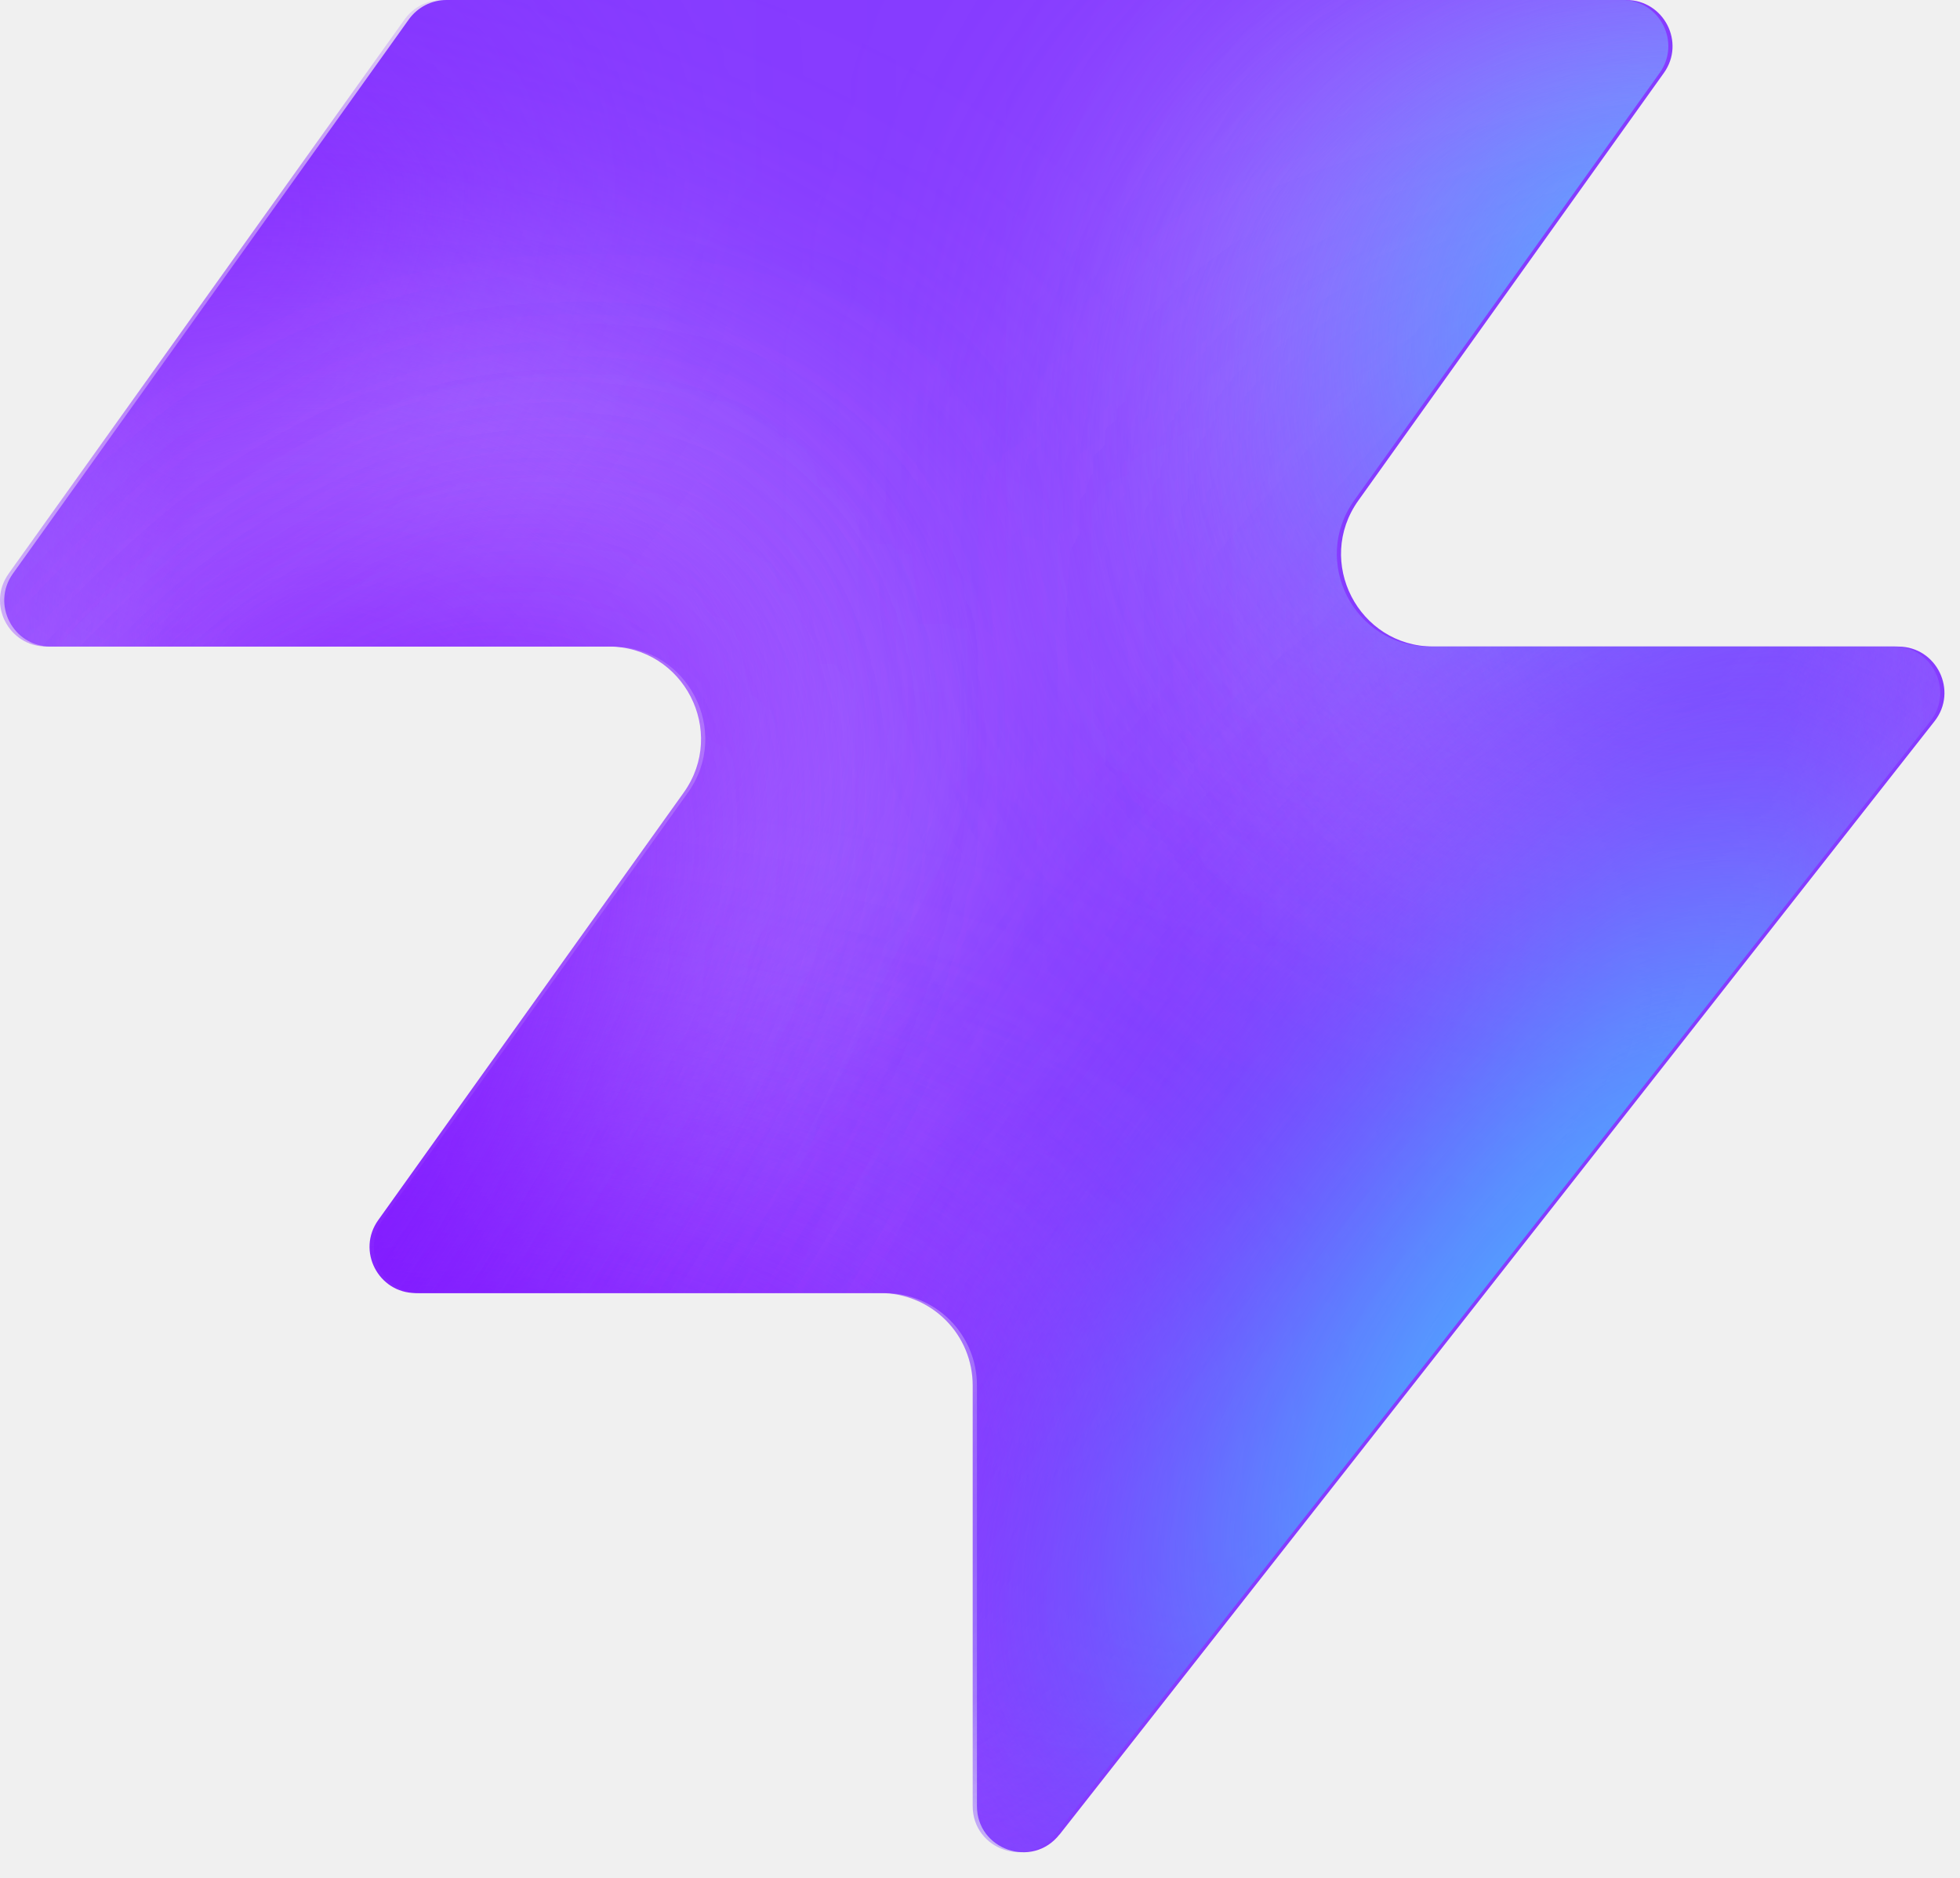
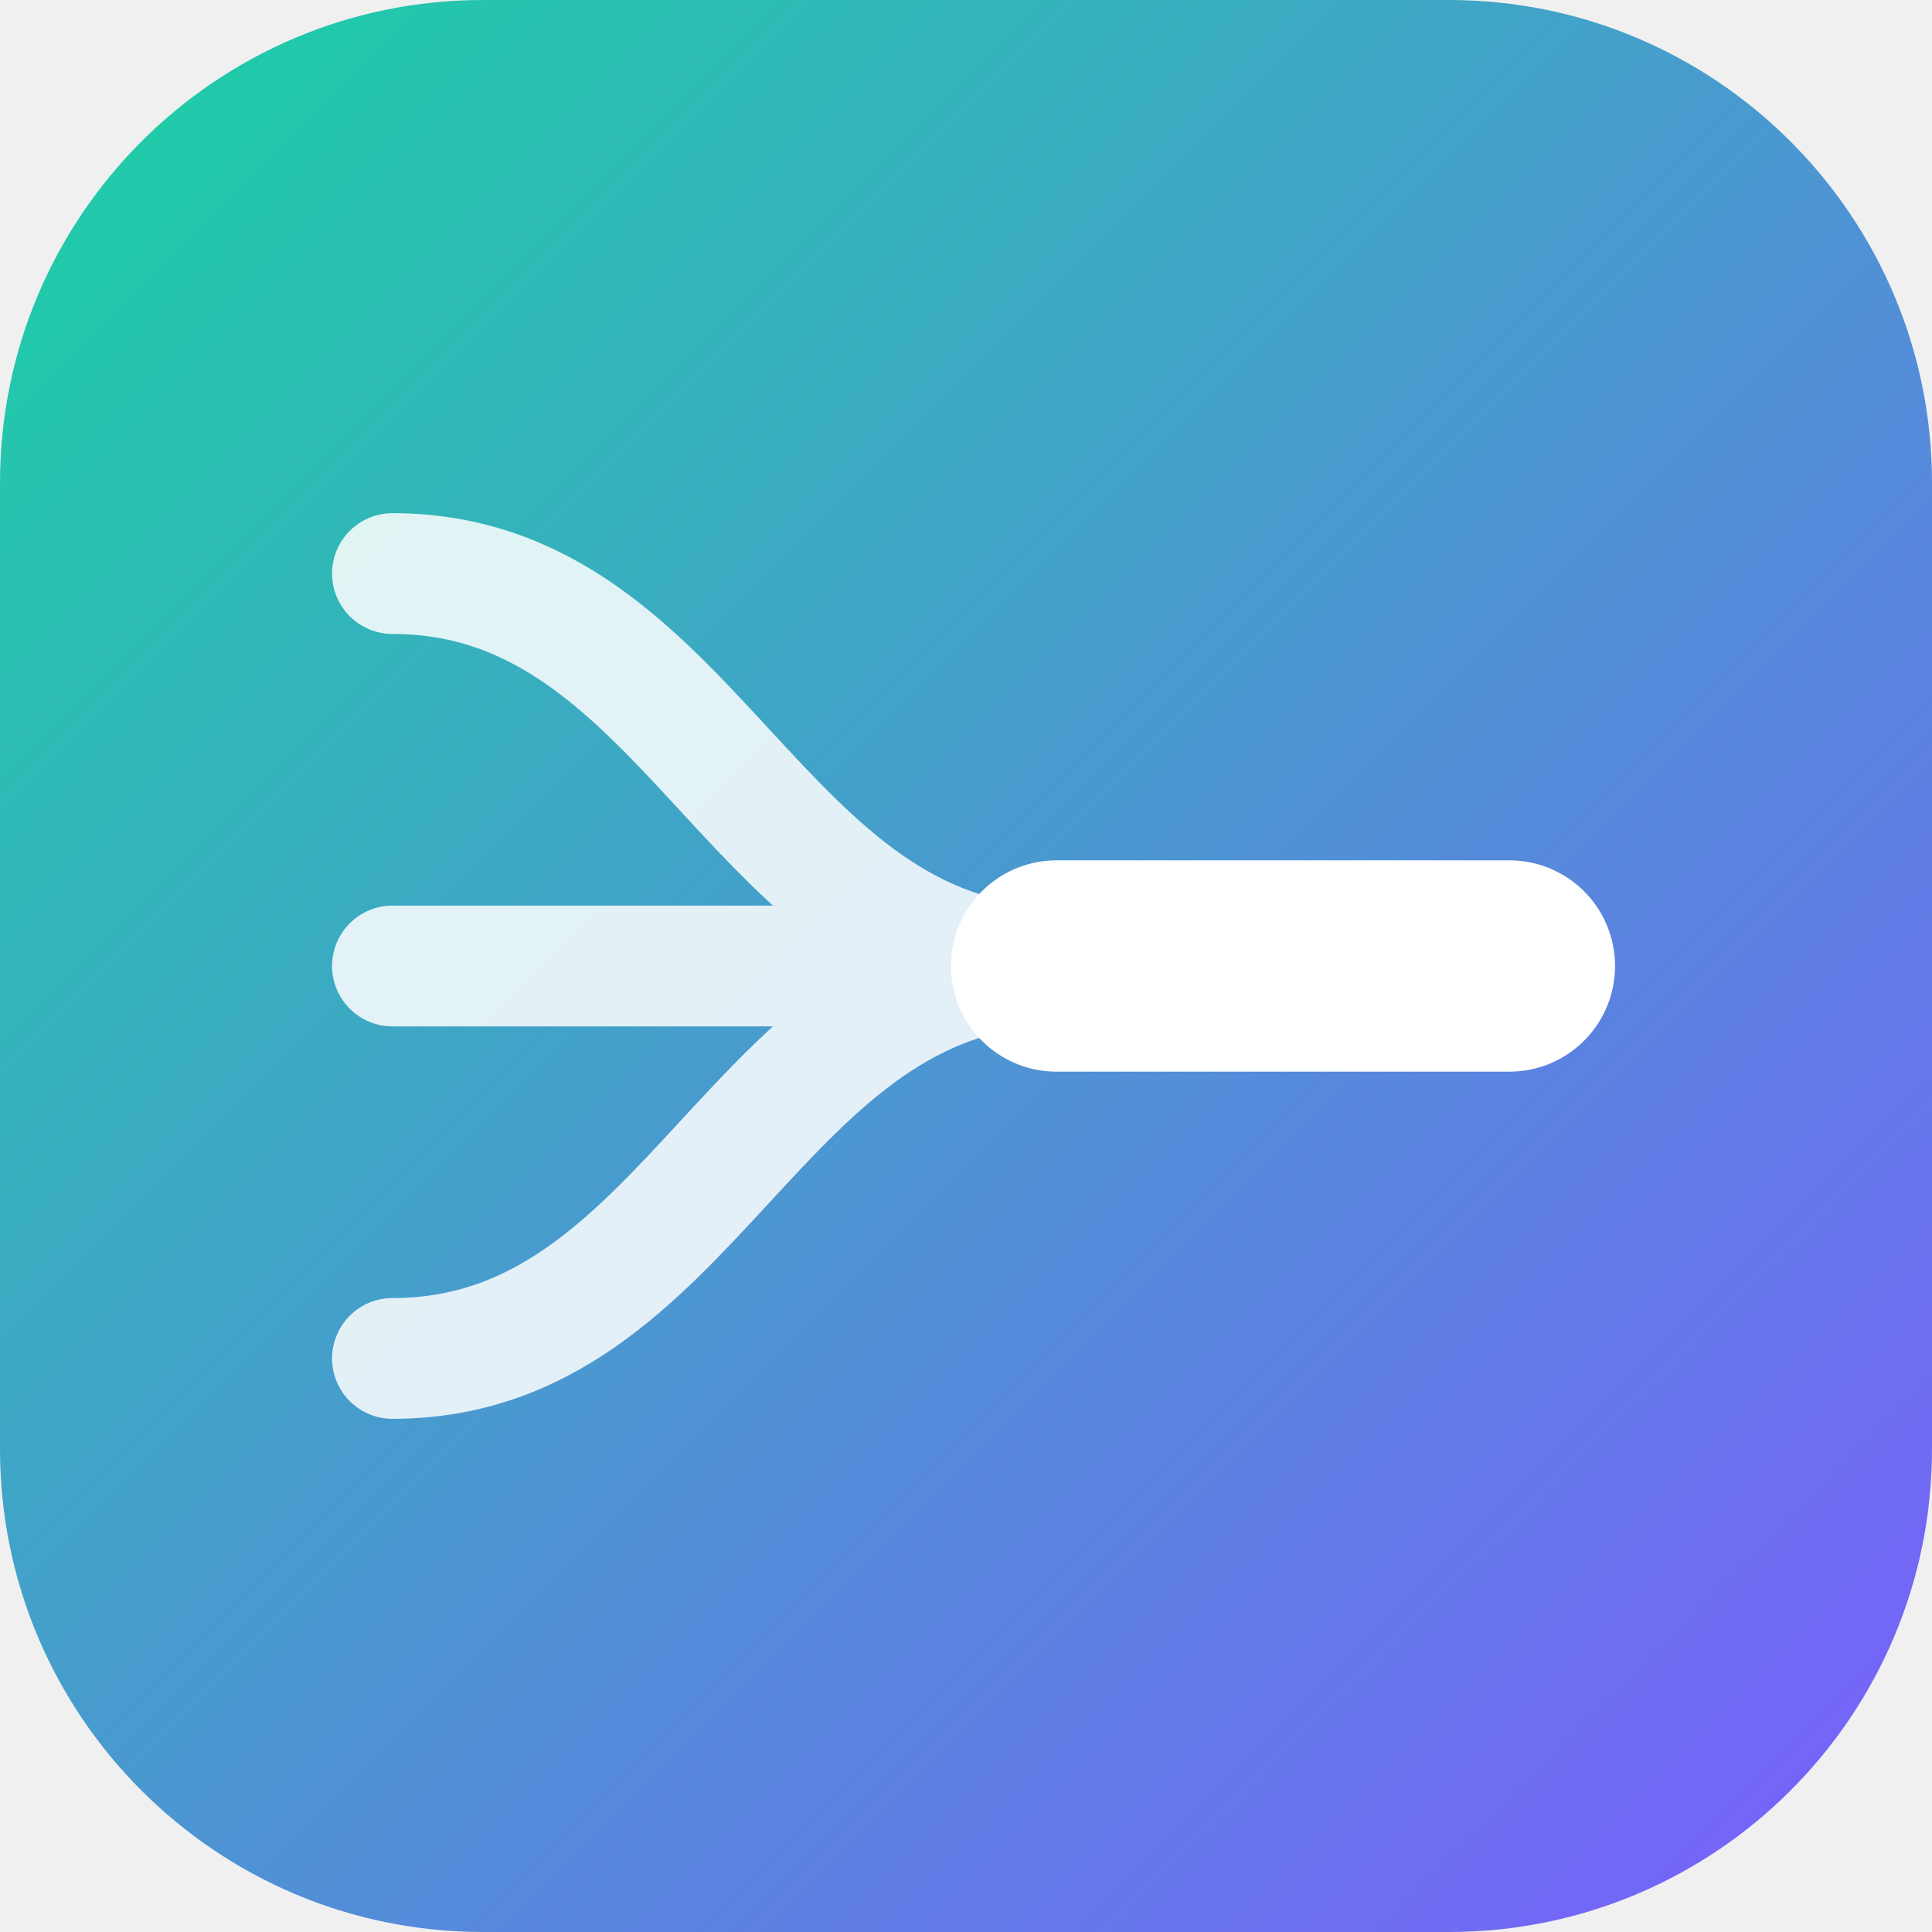
- <svg xmlns="http://www.w3.org/2000/svg" width="48" height="46" fill="none" viewBox="0 0 48 46">
-   <path fill="#863bff" d="M25.946 44.938c-.664.845-2.021.375-2.021-.698V33.937a2.26 2.26 0 0 0-2.262-2.262H10.287c-.92 0-1.456-1.04-.92-1.788l7.48-10.471c1.07-1.497 0-3.578-1.842-3.578H1.237c-.92 0-1.456-1.04-.92-1.788L10.013.474c.214-.297.556-.474.92-.474h28.894c.92 0 1.456 1.04.92 1.788l-7.48 10.471c-1.07 1.498 0 3.579 1.842 3.579h11.377c.943 0 1.473 1.088.89 1.83L25.947 44.94z" style="fill:#863bff;fill:color(display-p3 .525 .23 1);fill-opacity:1" />
-   <mask id="a" width="48" height="46" x="0" y="0" maskUnits="userSpaceOnUse" style="mask-type:alpha">
-     <path fill="#000" d="M25.842 44.938c-.664.844-2.021.375-2.021-.698V33.937a2.26 2.26 0 0 0-2.262-2.262H10.183c-.92 0-1.456-1.04-.92-1.788l7.48-10.471c1.07-1.498 0-3.579-1.842-3.579H1.133c-.92 0-1.456-1.04-.92-1.787L9.91.473c.214-.297.556-.474.92-.474h28.894c.92 0 1.456 1.04.92 1.788l-7.48 10.471c-1.07 1.498 0 3.578 1.842 3.578h11.377c.943 0 1.473 1.088.89 1.832L25.843 44.94z" style="fill:#000;fill-opacity:1" />
-   </mask>
-   <g mask="url(#a)">
-     <g filter="url(#b)">
-       <ellipse cx="5.508" cy="14.704" fill="#ede6ff" rx="5.508" ry="14.704" style="fill:#ede6ff;fill:color(display-p3 .927 .903 1);fill-opacity:1" transform="matrix(.00324 1 1 -.00324 -4.47 31.516)" />
-     </g>
-     <g filter="url(#c)">
-       <ellipse cx="10.399" cy="29.851" fill="#ede6ff" rx="10.399" ry="29.851" style="fill:#ede6ff;fill:color(display-p3 .927 .903 1);fill-opacity:1" transform="matrix(.00324 1 1 -.00324 -39.328 7.883)" />
-     </g>
-     <g filter="url(#d)">
-       <ellipse cx="5.508" cy="30.487" fill="#7e14ff" rx="5.508" ry="30.487" style="fill:#7e14ff;fill:color(display-p3 .492 .077 1);fill-opacity:1" transform="rotate(89.814 -25.913 -14.639)scale(1 -1)" />
-     </g>
-     <g filter="url(#e)">
-       <ellipse cx="5.508" cy="30.599" fill="#7e14ff" rx="5.508" ry="30.599" style="fill:#7e14ff;fill:color(display-p3 .492 .077 1);fill-opacity:1" transform="rotate(89.814 -32.644 -3.334)scale(1 -1)" />
-     </g>
-     <g filter="url(#f)">
-       <ellipse cx="5.508" cy="30.599" fill="#7e14ff" rx="5.508" ry="30.599" style="fill:#7e14ff;fill:color(display-p3 .492 .077 1);fill-opacity:1" transform="matrix(.00324 1 1 -.00324 -34.34 30.47)" />
-     </g>
-     <g filter="url(#g)">
-       <ellipse cx="14.072" cy="22.078" fill="#ede6ff" rx="14.072" ry="22.078" style="fill:#ede6ff;fill:color(display-p3 .927 .903 1);fill-opacity:1" transform="rotate(93.35 24.506 48.493)scale(-1 1)" />
-     </g>
-     <g filter="url(#h)">
-       <ellipse cx="3.47" cy="21.501" fill="#7e14ff" rx="3.47" ry="21.501" style="fill:#7e14ff;fill:color(display-p3 .492 .077 1);fill-opacity:1" transform="rotate(89.009 28.708 47.59)scale(-1 1)" />
-     </g>
-     <g filter="url(#i)">
-       <ellipse cx="3.47" cy="21.501" fill="#7e14ff" rx="3.47" ry="21.501" style="fill:#7e14ff;fill:color(display-p3 .492 .077 1);fill-opacity:1" transform="rotate(89.009 28.708 47.59)scale(-1 1)" />
-     </g>
-     <g filter="url(#j)">
-       <ellipse cx=".387" cy="8.972" fill="#7e14ff" rx="4.407" ry="29.108" style="fill:#7e14ff;fill:color(display-p3 .492 .077 1);fill-opacity:1" transform="rotate(39.51 .387 8.972)" />
-     </g>
-     <g filter="url(#k)">
-       <ellipse cx="47.523" cy="-6.092" fill="#7e14ff" rx="4.407" ry="29.108" style="fill:#7e14ff;fill:color(display-p3 .492 .077 1);fill-opacity:1" transform="rotate(37.892 47.523 -6.092)" />
-     </g>
-     <g filter="url(#l)">
-       <ellipse cx="41.412" cy="6.333" fill="#47bfff" rx="5.971" ry="9.665" style="fill:#47bfff;fill:color(display-p3 .28 .748 1);fill-opacity:1" transform="rotate(37.892 41.412 6.333)" />
-     </g>
-     <g filter="url(#m)">
-       <ellipse cx="-1.879" cy="38.332" fill="#7e14ff" rx="4.407" ry="29.108" style="fill:#7e14ff;fill:color(display-p3 .492 .077 1);fill-opacity:1" transform="rotate(37.892 -1.88 38.332)" />
-     </g>
-     <g filter="url(#n)">
-       <ellipse cx="-1.879" cy="38.332" fill="#7e14ff" rx="4.407" ry="29.108" style="fill:#7e14ff;fill:color(display-p3 .492 .077 1);fill-opacity:1" transform="rotate(37.892 -1.88 38.332)" />
-     </g>
-     <g filter="url(#o)">
-       <ellipse cx="35.651" cy="29.907" fill="#7e14ff" rx="4.407" ry="29.108" style="fill:#7e14ff;fill:color(display-p3 .492 .077 1);fill-opacity:1" transform="rotate(37.892 35.651 29.907)" />
-     </g>
-     <g filter="url(#p)">
-       <ellipse cx="38.418" cy="32.4" fill="#47bfff" rx="5.971" ry="15.297" style="fill:#47bfff;fill:color(display-p3 .28 .748 1);fill-opacity:1" transform="rotate(37.892 38.418 32.4)" />
-     </g>
+ <svg xmlns="http://www.w3.org/2000/svg" viewBox="0 0 64 64">
+   <defs>
+     <linearGradient id="g" x1="0" y1="0" x2="1" y2="1">
+       <stop offset="0" stop-color="#19D3A2" />
+       <stop offset="1" stop-color="#7C5CFF" />
+     </linearGradient>
+   </defs>
+   <rect width="64" height="64" rx="16" fill="url(#g)" />
+   <g fill="none" stroke="#fff" stroke-linecap="round">
+     <path d="M13 19c10 0 12 13 22 13M13 32h22M13 45c10 0 12-13 22-13" stroke-width="4" stroke-opacity=".85" />
+     <path d="M35 32h15" stroke-width="7" />
  </g>
-   <defs>
-     <filter id="b" width="60.045" height="41.654" x="-19.77" y="16.149" color-interpolation-filters="sRGB" filterUnits="userSpaceOnUse">
-       <feFlood flood-opacity="0" result="BackgroundImageFix" />
-       <feBlend in="SourceGraphic" in2="BackgroundImageFix" result="shape" />
-       <feGaussianBlur result="effect1_foregroundBlur_2002_17158" stdDeviation="7.659" />
-     </filter>
-     <filter id="c" width="90.34" height="51.437" x="-54.613" y="-7.533" color-interpolation-filters="sRGB" filterUnits="userSpaceOnUse">
-       <feFlood flood-opacity="0" result="BackgroundImageFix" />
-       <feBlend in="SourceGraphic" in2="BackgroundImageFix" result="shape" />
-       <feGaussianBlur result="effect1_foregroundBlur_2002_17158" stdDeviation="7.659" />
-     </filter>
-     <filter id="d" width="79.355" height="29.4" x="-49.64" y="2.03" color-interpolation-filters="sRGB" filterUnits="userSpaceOnUse">
-       <feFlood flood-opacity="0" result="BackgroundImageFix" />
-       <feBlend in="SourceGraphic" in2="BackgroundImageFix" result="shape" />
-       <feGaussianBlur result="effect1_foregroundBlur_2002_17158" stdDeviation="4.596" />
-     </filter>
-     <filter id="e" width="79.579" height="29.4" x="-45.045" y="20.029" color-interpolation-filters="sRGB" filterUnits="userSpaceOnUse">
-       <feFlood flood-opacity="0" result="BackgroundImageFix" />
-       <feBlend in="SourceGraphic" in2="BackgroundImageFix" result="shape" />
-       <feGaussianBlur result="effect1_foregroundBlur_2002_17158" stdDeviation="4.596" />
-     </filter>
-     <filter id="f" width="79.579" height="29.4" x="-43.513" y="21.178" color-interpolation-filters="sRGB" filterUnits="userSpaceOnUse">
-       <feFlood flood-opacity="0" result="BackgroundImageFix" />
-       <feBlend in="SourceGraphic" in2="BackgroundImageFix" result="shape" />
-       <feGaussianBlur result="effect1_foregroundBlur_2002_17158" stdDeviation="4.596" />
-     </filter>
-     <filter id="g" width="74.749" height="58.852" x="15.756" y="-17.901" color-interpolation-filters="sRGB" filterUnits="userSpaceOnUse">
-       <feFlood flood-opacity="0" result="BackgroundImageFix" />
-       <feBlend in="SourceGraphic" in2="BackgroundImageFix" result="shape" />
-       <feGaussianBlur result="effect1_foregroundBlur_2002_17158" stdDeviation="7.659" />
-     </filter>
-     <filter id="h" width="61.377" height="25.362" x="23.548" y="2.284" color-interpolation-filters="sRGB" filterUnits="userSpaceOnUse">
-       <feFlood flood-opacity="0" result="BackgroundImageFix" />
-       <feBlend in="SourceGraphic" in2="BackgroundImageFix" result="shape" />
-       <feGaussianBlur result="effect1_foregroundBlur_2002_17158" stdDeviation="4.596" />
-     </filter>
-     <filter id="i" width="61.377" height="25.362" x="23.548" y="2.284" color-interpolation-filters="sRGB" filterUnits="userSpaceOnUse">
-       <feFlood flood-opacity="0" result="BackgroundImageFix" />
-       <feBlend in="SourceGraphic" in2="BackgroundImageFix" result="shape" />
-       <feGaussianBlur result="effect1_foregroundBlur_2002_17158" stdDeviation="4.596" />
-     </filter>
-     <filter id="j" width="56.045" height="63.649" x="-27.636" y="-22.853" color-interpolation-filters="sRGB" filterUnits="userSpaceOnUse">
-       <feFlood flood-opacity="0" result="BackgroundImageFix" />
-       <feBlend in="SourceGraphic" in2="BackgroundImageFix" result="shape" />
-       <feGaussianBlur result="effect1_foregroundBlur_2002_17158" stdDeviation="4.596" />
-     </filter>
-     <filter id="k" width="54.814" height="64.646" x="20.116" y="-38.415" color-interpolation-filters="sRGB" filterUnits="userSpaceOnUse">
-       <feFlood flood-opacity="0" result="BackgroundImageFix" />
-       <feBlend in="SourceGraphic" in2="BackgroundImageFix" result="shape" />
-       <feGaussianBlur result="effect1_foregroundBlur_2002_17158" stdDeviation="4.596" />
-     </filter>
-     <filter id="l" width="33.541" height="35.313" x="24.641" y="-11.323" color-interpolation-filters="sRGB" filterUnits="userSpaceOnUse">
-       <feFlood flood-opacity="0" result="BackgroundImageFix" />
-       <feBlend in="SourceGraphic" in2="BackgroundImageFix" result="shape" />
-       <feGaussianBlur result="effect1_foregroundBlur_2002_17158" stdDeviation="4.596" />
-     </filter>
-     <filter id="m" width="54.814" height="64.646" x="-29.286" y="6.009" color-interpolation-filters="sRGB" filterUnits="userSpaceOnUse">
-       <feFlood flood-opacity="0" result="BackgroundImageFix" />
-       <feBlend in="SourceGraphic" in2="BackgroundImageFix" result="shape" />
-       <feGaussianBlur result="effect1_foregroundBlur_2002_17158" stdDeviation="4.596" />
-     </filter>
-     <filter id="n" width="54.814" height="64.646" x="-29.286" y="6.009" color-interpolation-filters="sRGB" filterUnits="userSpaceOnUse">
-       <feFlood flood-opacity="0" result="BackgroundImageFix" />
-       <feBlend in="SourceGraphic" in2="BackgroundImageFix" result="shape" />
-       <feGaussianBlur result="effect1_foregroundBlur_2002_17158" stdDeviation="4.596" />
-     </filter>
-     <filter id="o" width="54.814" height="64.646" x="8.244" y="-2.416" color-interpolation-filters="sRGB" filterUnits="userSpaceOnUse">
-       <feFlood flood-opacity="0" result="BackgroundImageFix" />
-       <feBlend in="SourceGraphic" in2="BackgroundImageFix" result="shape" />
-       <feGaussianBlur result="effect1_foregroundBlur_2002_17158" stdDeviation="4.596" />
-     </filter>
-     <filter id="p" width="39.409" height="43.623" x="18.713" y="10.588" color-interpolation-filters="sRGB" filterUnits="userSpaceOnUse">
-       <feFlood flood-opacity="0" result="BackgroundImageFix" />
-       <feBlend in="SourceGraphic" in2="BackgroundImageFix" result="shape" />
-       <feGaussianBlur result="effect1_foregroundBlur_2002_17158" stdDeviation="4.596" />
-     </filter>
-   </defs>
</svg>
